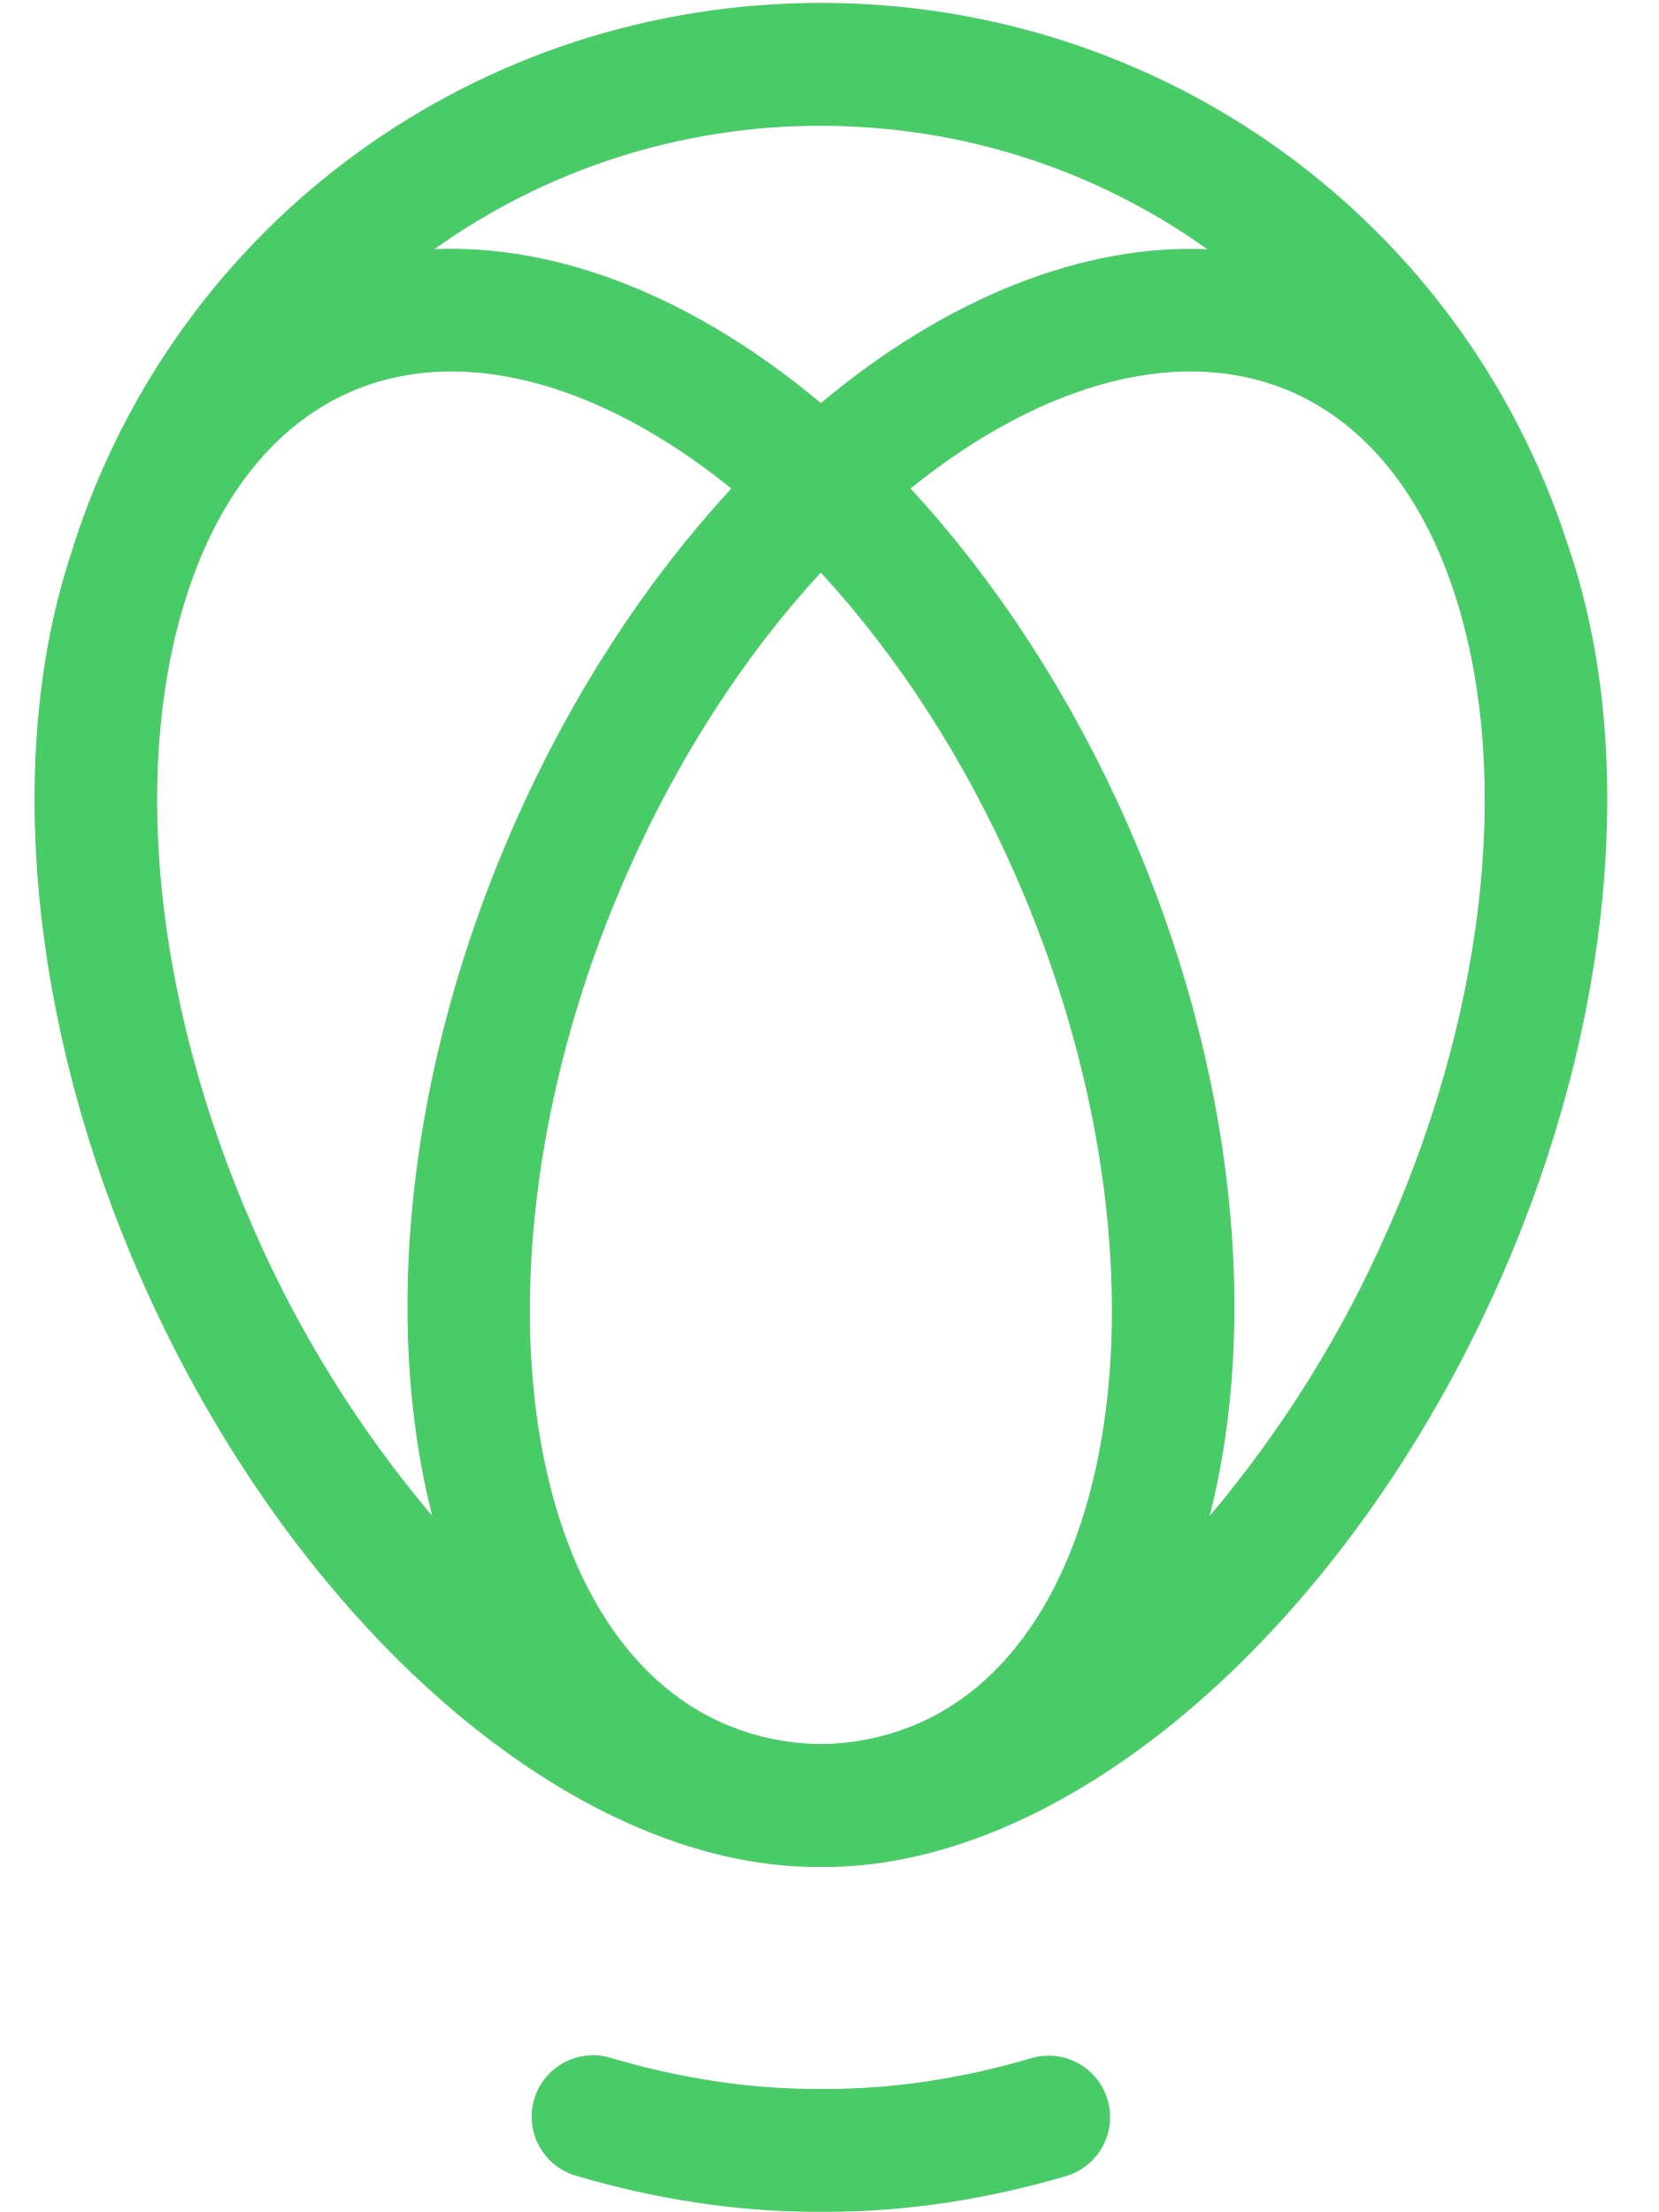
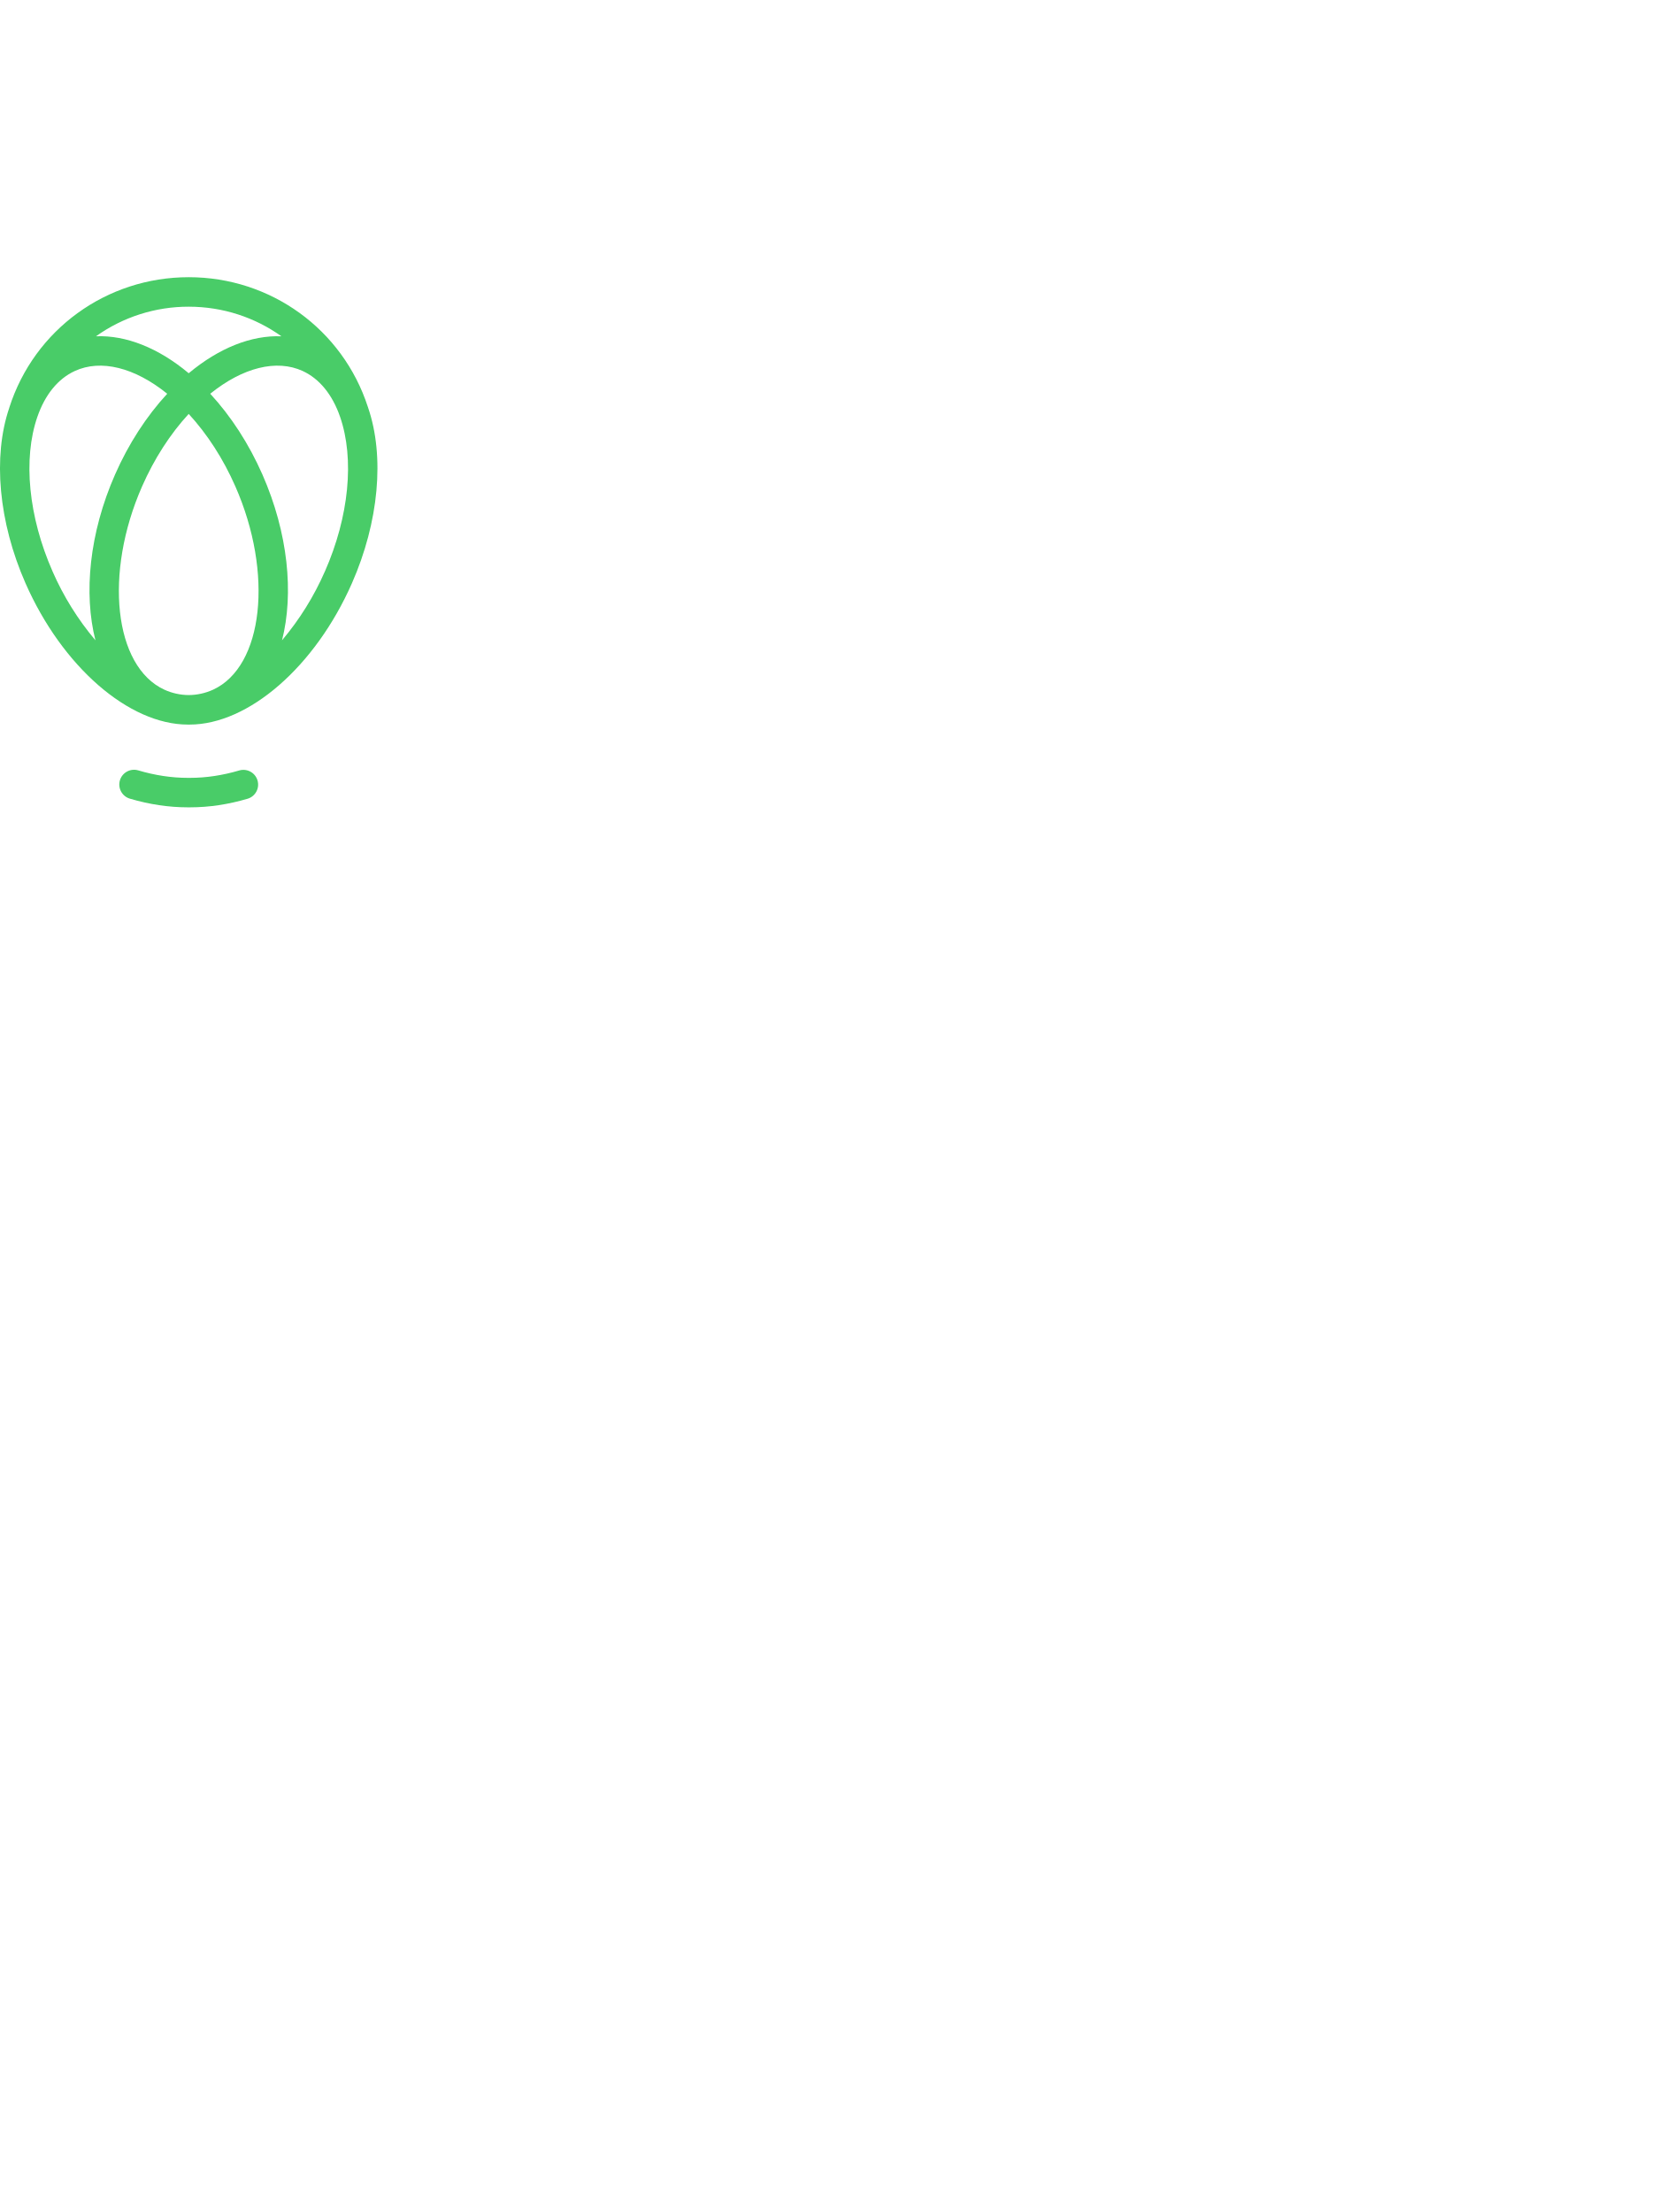
- <svg xmlns="http://www.w3.org/2000/svg" viewBox="0 0 23 32" role="img" aria-labelledby="logo" height="32px" width="24px">
+ <svg xmlns="http://www.w3.org/2000/svg" viewBox="0 0 100 100" role="img" aria-labelledby="logo" height="32px" width="24px">
  <path d="M19.586 17.77A16.994 16.994 0 0117 21.93c.718-2.82.372-6.461-1.184-9.998-.814-1.848-1.892-3.51-3.144-4.865 1.959-1.58 3.998-2.097 5.575-1.37 1.01.467 1.789 1.421 2.252 2.761.879 2.538.538 6.02-.912 9.313zm-16.42 0c-1.45-3.293-1.792-6.774-.913-9.312.464-1.34 1.243-2.294 2.253-2.76 1.576-.728 3.616-.212 5.574 1.369-1.252 1.355-2.33 3.017-3.143 4.865-1.557 3.536-1.903 7.178-1.184 9.998a16.978 16.978 0 01-2.588-4.16zm9.679 7.135a3.588 3.588 0 01-1.47.325 3.592 3.592 0 01-1.469-.325c-3.035-1.4-3.649-7.014-1.34-12.258.732-1.663 1.694-3.156 2.808-4.364 1.114 1.209 2.079 2.7 2.811 4.365 2.309 5.243 1.695 10.857-1.34 12.258zm4.12-21.3c-1.797-.075-3.757.694-5.59 2.226-1.83-1.532-3.791-2.302-5.59-2.227a9.594 9.594 0 015.59-1.784c2.066 0 4.004.651 5.59 1.785zm5.222 4.296v-.006l-.004-.01-.003-.008-.007-.018C20.654 3.182 16.32.042 11.375.042 6.416.042 2.07 3.198.563 7.896l-.005.023c-1.004 2.946-.64 6.891.978 10.567 2.214 5.03 6.231 8.523 9.789 8.523h.101c3.558 0 7.575-3.494 9.789-8.523 1.621-3.683 1.984-7.637.972-10.585zm-7.769 21.874c-1 .295-1.996.445-2.961.445h-.141c-.973 0-1.976-.152-2.981-.45a.89.89 0 00-1.107.598.89.89 0 00.6 1.106c1.17.347 2.344.523 3.488.523h.14c1.137 0 2.303-.174 3.466-.517a.888.888 0 10-.504-1.705z" fill="#49CC68" />
</svg>
